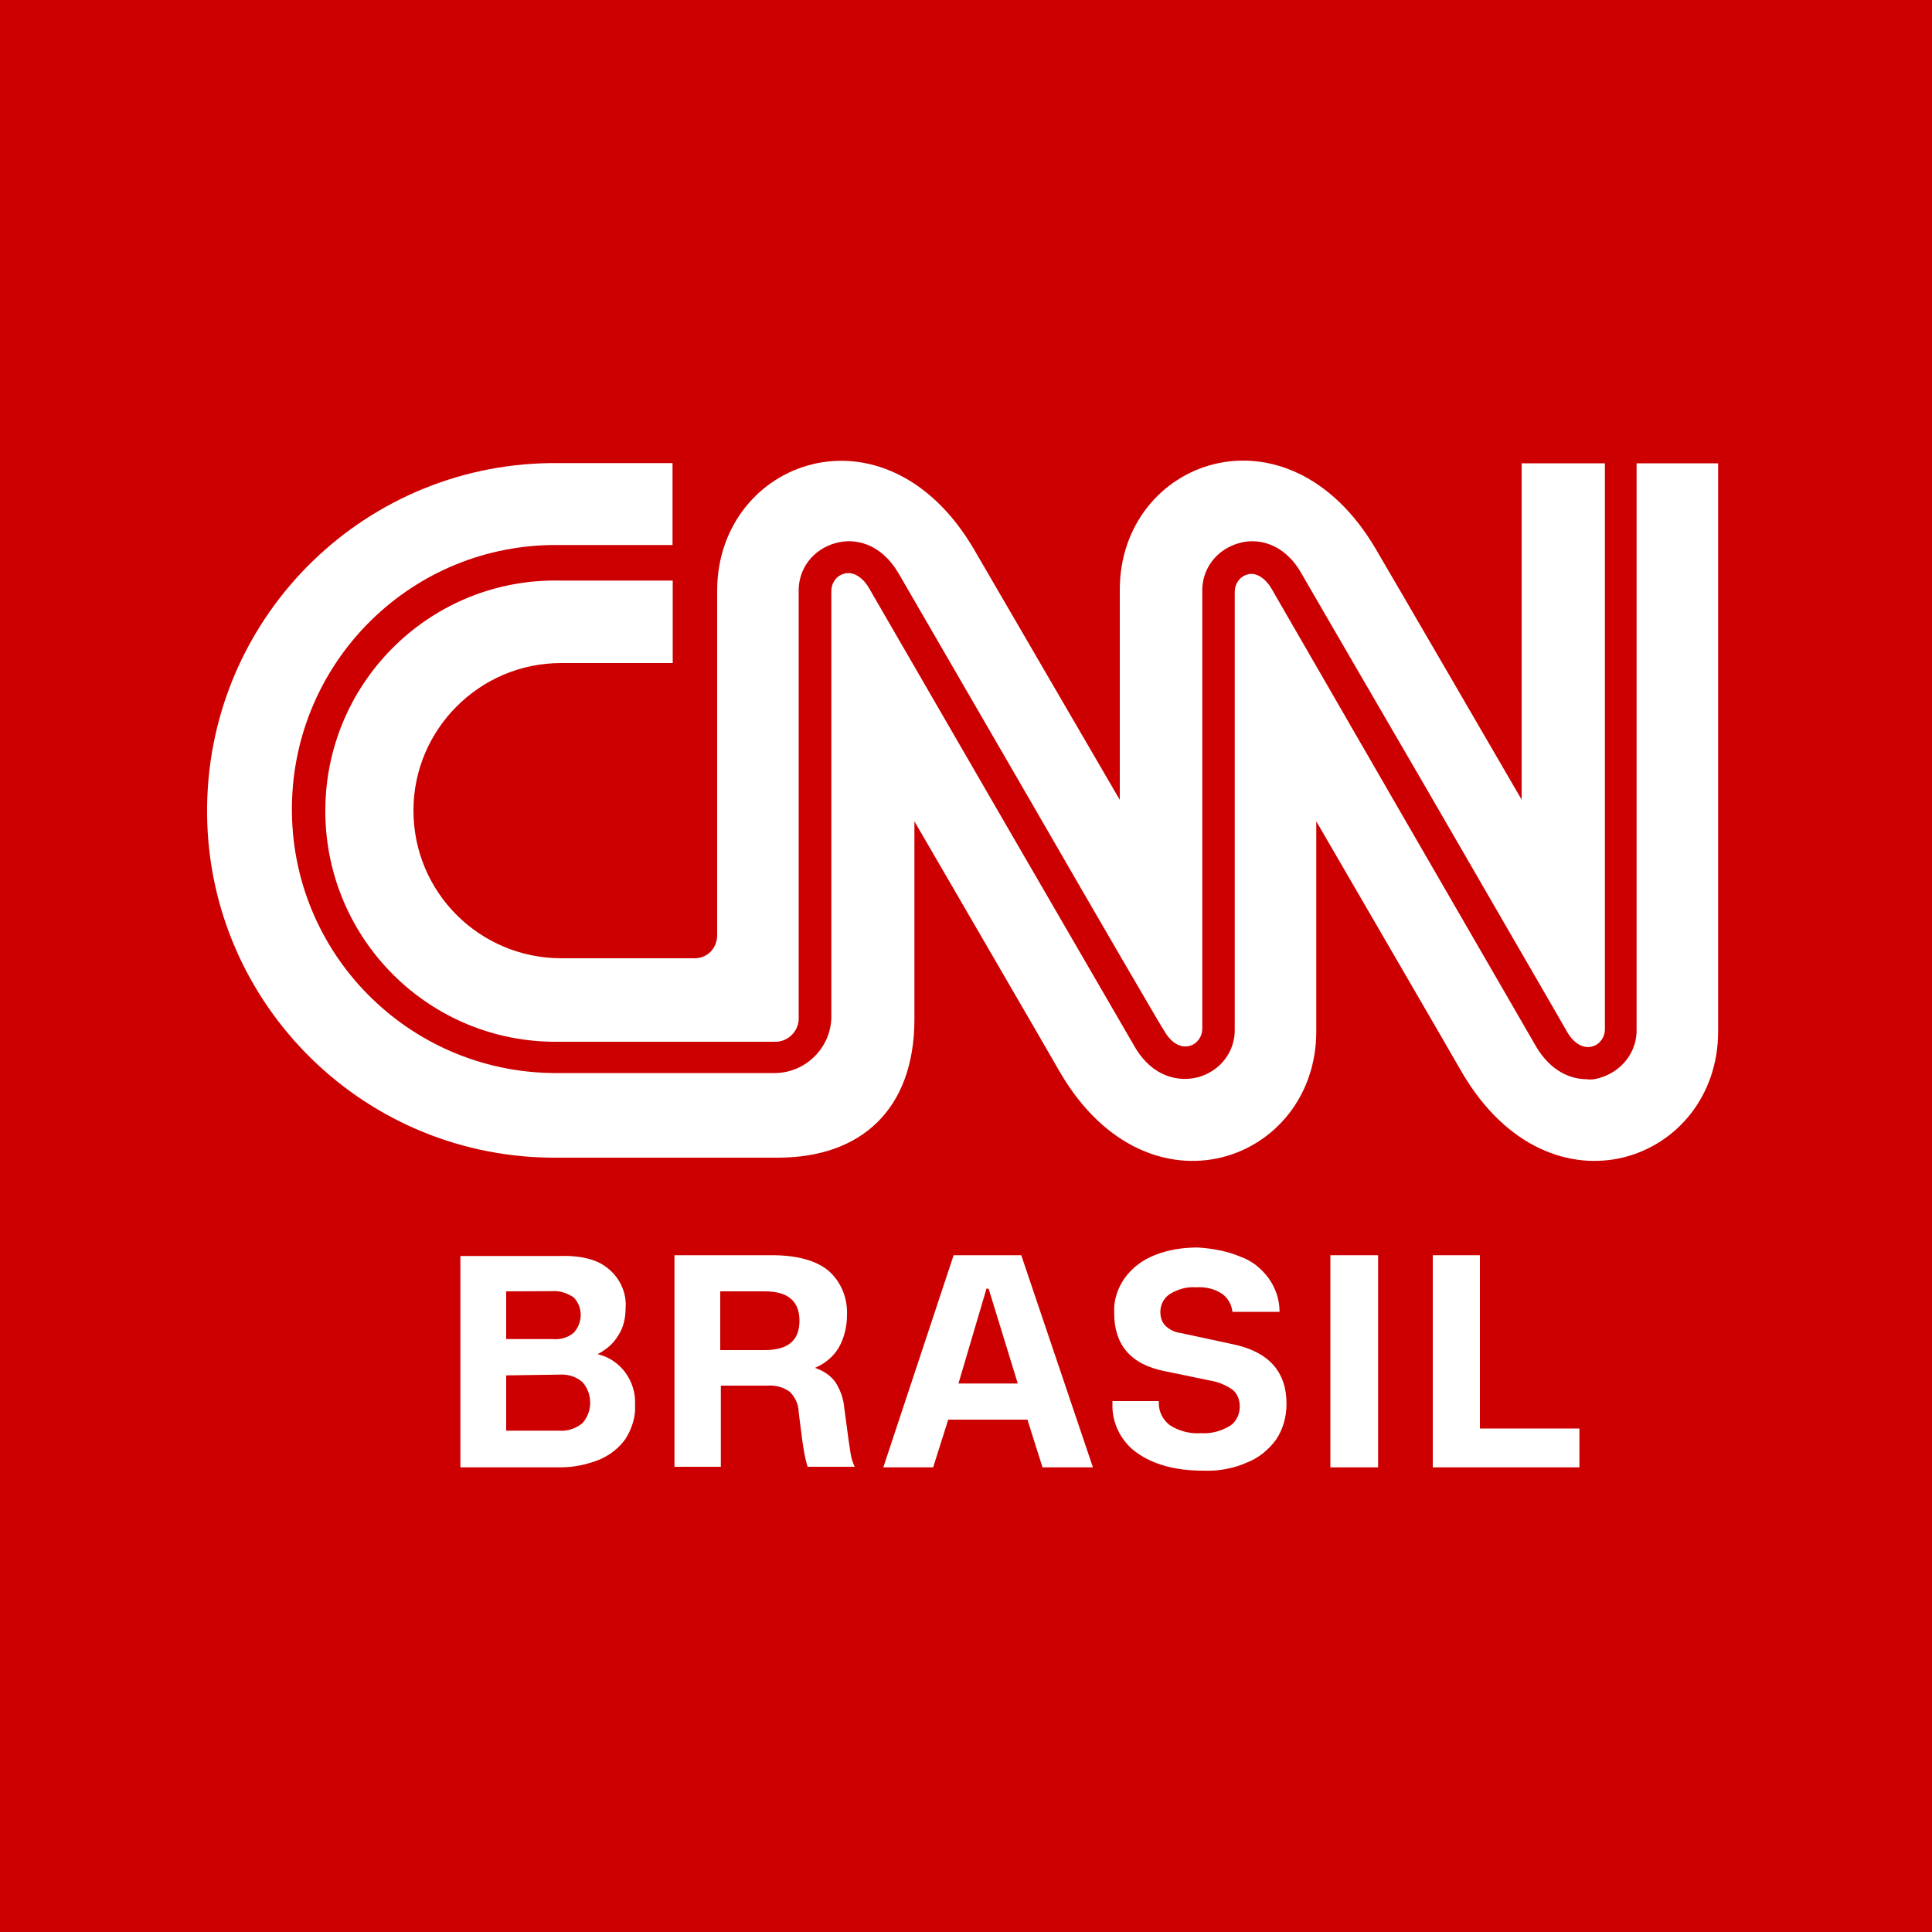
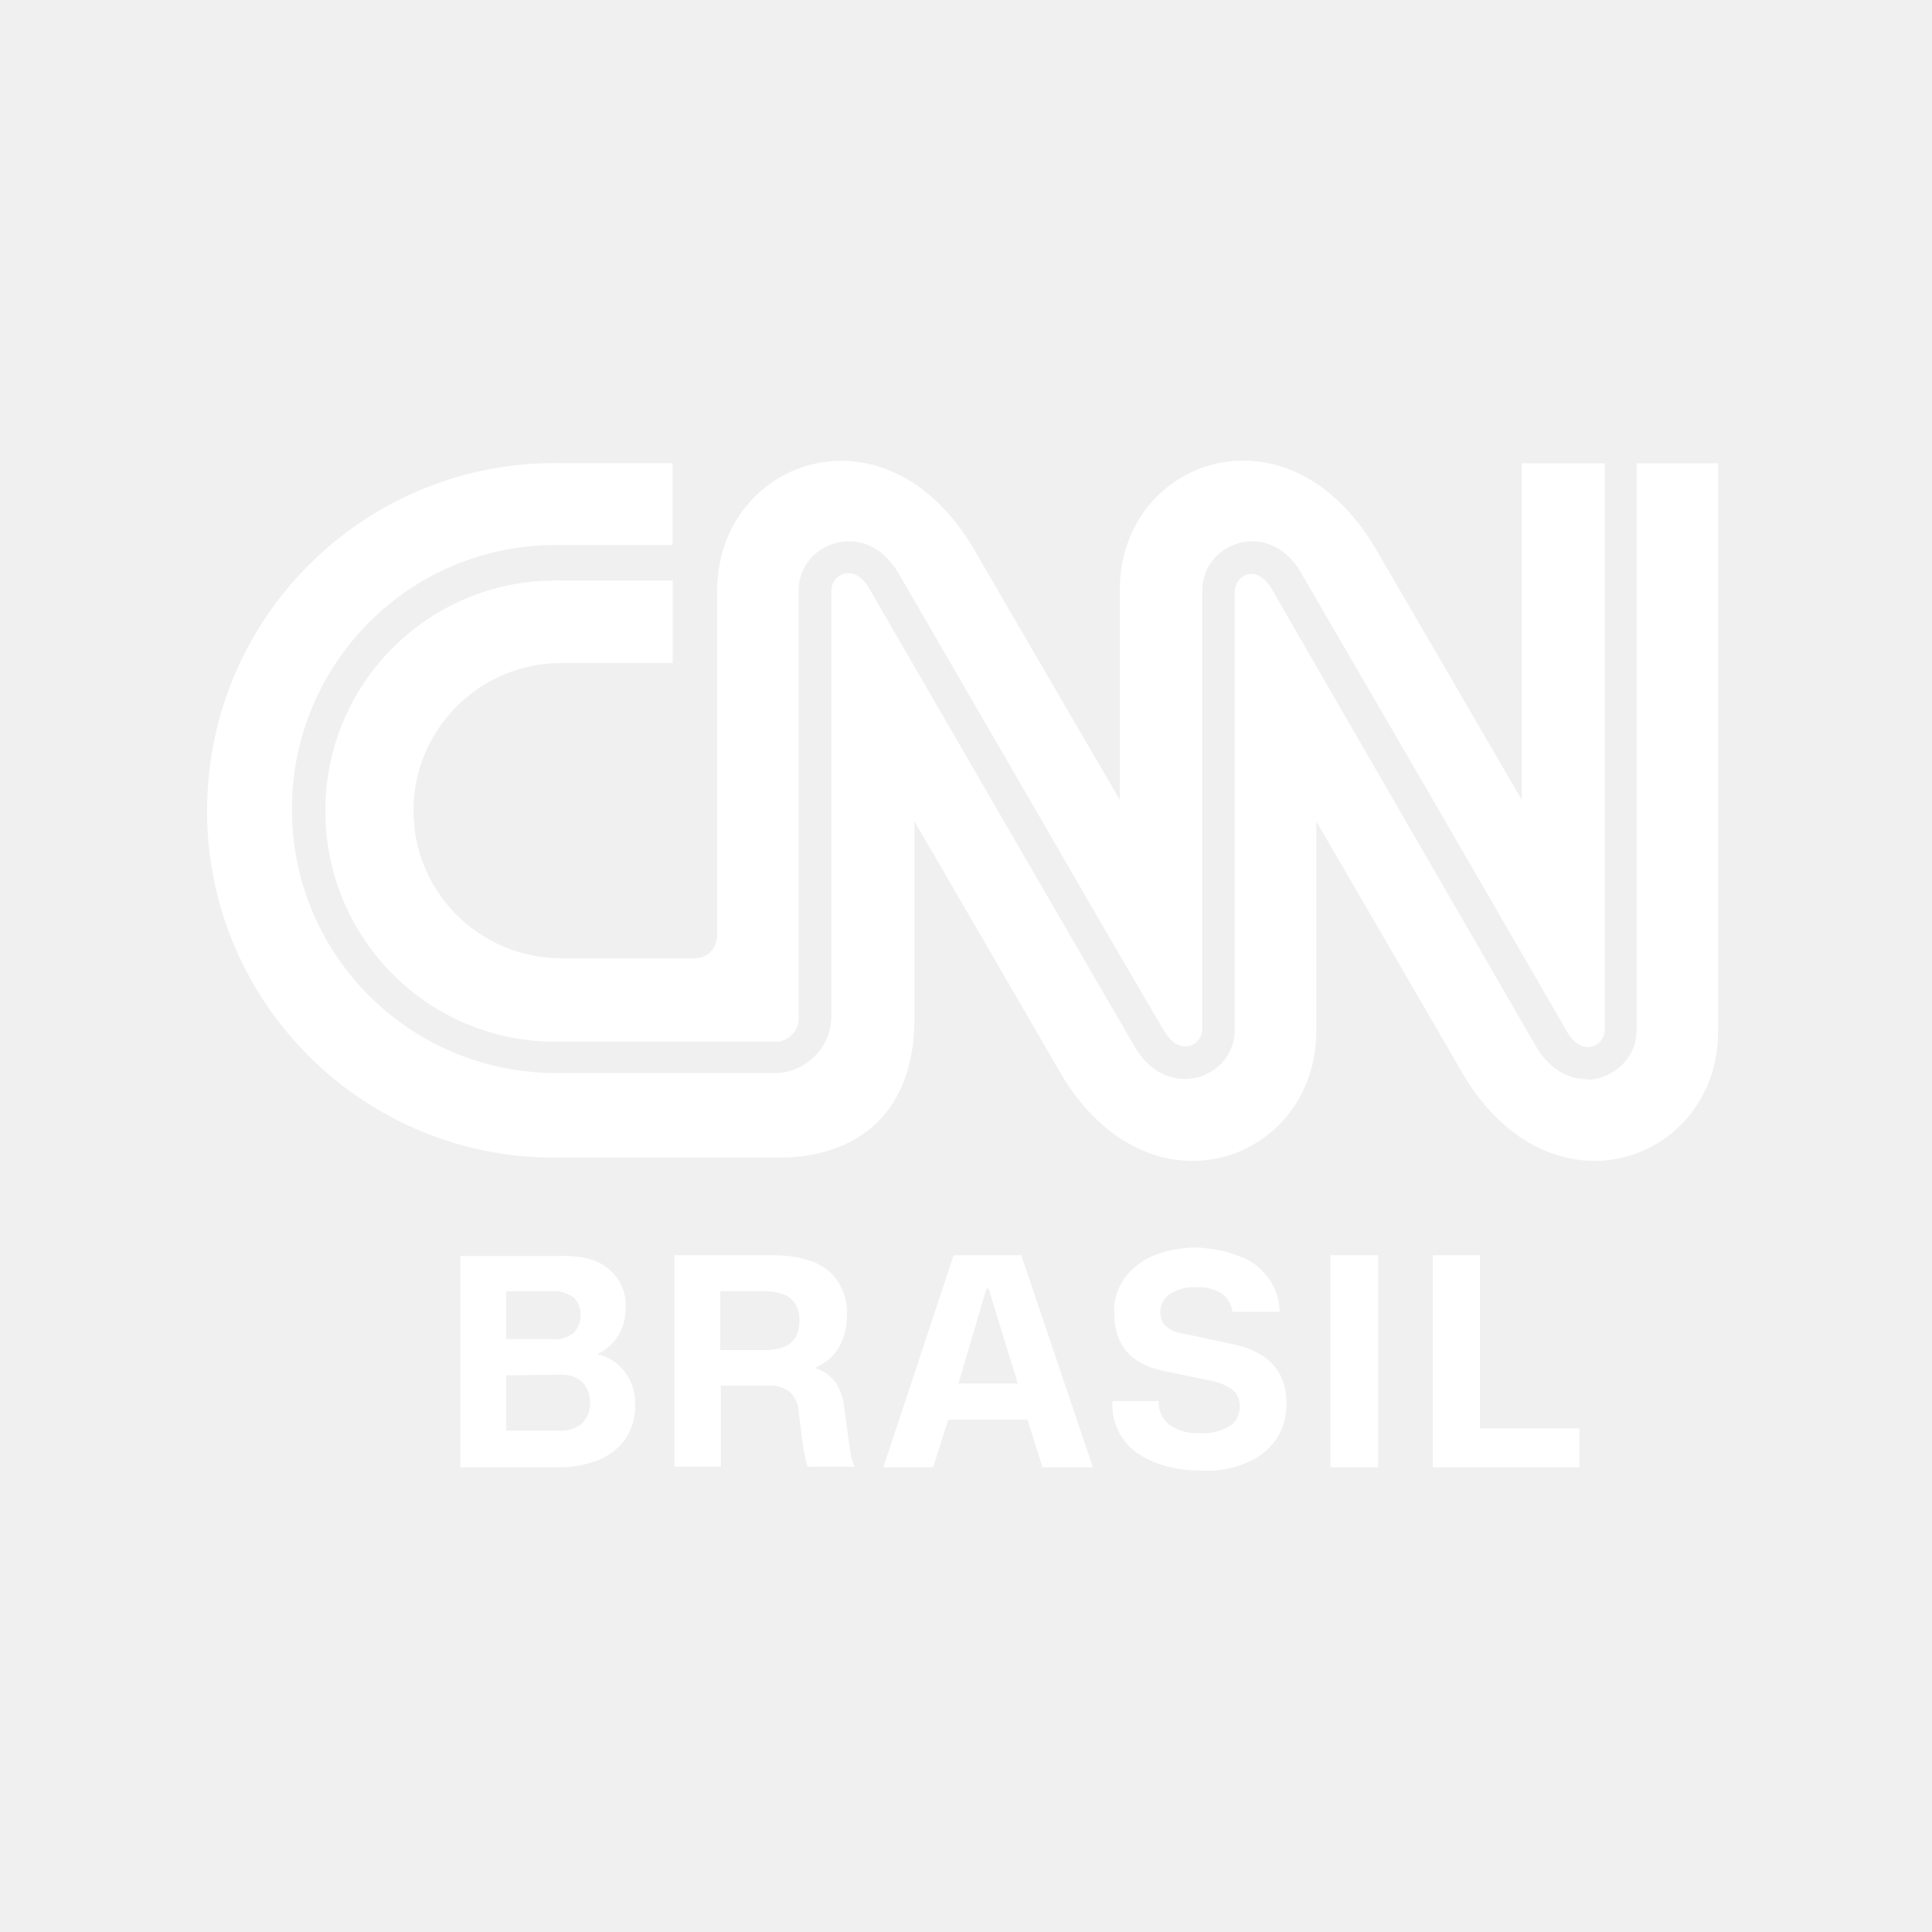
<svg xmlns="http://www.w3.org/2000/svg" version="1.1" id="logo_cnn_btasil" x="0px" y="0px" viewBox="0 0 1000 1000" style="enable-background:new 0 0 1000 1000;" xml:space="preserve" width="72" aria-labelledby="title">
-   <style type="text/css"> .st0{fill:#CC0000;} .st1{fill:#FFFFFF;}</style>
-   <rect class="st0" width="1000" height="1000" />
+   <style type="text/css"> .st1{fill:#FFFFFF;}</style>
  <path class="st1" d="M214,419.5c0-42,34.3-76.3,76.3-76.3h57.9v-42.7h-58.3c-66-1.4-120.4,51.2-121.5,117.2 c-1.1,66,51.2,120.4,117.2,121.5c1.4,0,2.8,0,4.2,0h112.3c6-0.4,10.9-5.3,11.3-11.3V306.5c-0.4-12,7.4-22.2,19.1-25.4 c9.9-2.8,23.3,0,32.5,15.5L535,417.4c32.8,56.9,67.1,115.8,67.8,116.5c3.5,6,8.5,8.8,13.1,7.4c3.9-1.1,6.4-4.9,6.4-8.8v-226 c-0.4-12,7.4-22.2,19.1-25.4c9.5-2.8,23.3,0,32.1,15.5c0.4,0.7,24.7,42.7,65,111.9c35.3,61.1,72,124.3,72.7,125.7 c3.5,6,8.5,8.8,13.1,7.4c3.9-1.1,6.4-4.9,6.4-8.8V239.8h-43.1v174.1c0,0-72.4-124.6-75.6-129.9c-45.9-78-132.4-45.9-132.4,21.2 v108.8c0,0-72.4-124.3-75.6-129.9c-45.9-78-132.4-45.9-132.8,21.2v178.7c0,6.7-4.9,12-11.7,12h-0.4h-68.9 C248.2,495.8,214,461.9,214,419.5L214,419.5z" />
  <path class="st1" d="M847.1,239.8v292.7c0.4,12-7.8,22.2-19.1,25.4c-2.1,0.7-4.6,1.1-6.7,0.7c-8.5,0-18.4-4.2-25.8-16.2l-72.7-125.7 l-64.6-111.9c-3.5-6-8.5-8.8-12.7-7.4c-3.9,1.1-6.4,4.9-6.4,8.8v226c0.4,12-7.4,22.2-19.1,25.4c-9.9,2.5-23.3,0-32.5-15.5 l-67.8-116.9l-69.9-120.8c-3.5-6-8.5-8.8-13.1-7.4c-3.9,1.1-6.4,4.9-6.4,8.8v221c-0.4,15.5-13.1,28.2-28.6,28.6H289.9 c-75.6,1.1-137.7-59-138.8-134.5c-1.1-75.6,59-137.7,134.5-138.8c1.4,0,2.8,0,4.2,0h58.3v-42.4h-58.3 c-99.6-1.4-181.1,78-182.6,177.3s78,180.8,177.3,182.2c1.8,0,3.5,0,4.9,0h113.3c43.1,0,70.6-25.1,70.6-71.7V425.1 c0,0,72.4,124.6,75.6,130.3c45.9,78,132.4,45.6,132.4-21.5V425.1c0,0,72.4,124.6,75.6,130.3c45.9,78,132.4,45.6,132.4-21.5V239.8 H847.1z" />
  <path class="st1" d="M315,656.8c6,4.9,9.5,12.7,8.8,20.5c0,4.9-1.1,9.9-3.9,14.1c-2.5,4.2-6.4,7.4-10.6,9.5l0,0 c12,2.8,20.1,14.1,19.4,26.5c0.4,6-1.8,12.4-4.9,17.3c-3.5,4.9-8.1,8.5-13.8,10.9c-6.4,2.5-13.1,3.9-19.8,3.9h-51.9V650.1h50.5 C300.5,649.7,309.3,651.8,315,656.8z M262,668.4v24.7h24c3.9,0.4,7.8-0.7,10.9-3.2c4.9-5.3,4.9-13.4,0-18.4 c-3.2-2.1-7.1-3.5-10.9-3.2L262,668.4z M262,711.9v28.6h27.5c4.2,0.4,8.5-1.1,12-3.9c5.3-6,5.3-15.2,0-21.2c-3.2-2.8-7.4-4.2-12-3.9 L262,711.9z" />
  <path class="st1" d="M440.3,752.5c0.4,2.5,1.1,4.6,2.1,6.7h-24.4c-1.4-4.6-2.1-9.2-2.8-14.1l-1.8-14.1c0-3.9-1.8-7.8-4.6-10.6 c-3.5-2.5-7.4-3.5-11.7-3.2h-24v42h-24V649.7h50.5c13.1,0,23,2.8,29.3,8.1c6.4,5.6,9.9,14.1,9.5,23c0,5.6-1.4,11.7-4.2,16.6 c-2.8,4.9-7.4,8.5-12.4,10.6c4.2,1.4,8.1,3.9,10.6,7.4c2.5,3.9,4.2,8.5,4.6,13.4l1.8,13.4C439.3,746.5,440,750,440.3,752.5z M413.8,683.6c0-10.2-6-15.2-18-15.2h-23v30.4h23C407.8,698.8,413.8,693.9,413.8,683.6z" />
  <path class="st1" d="M531.8,734.8h-41l-7.8,24.7h-25.8l36.4-109.8h35l37.1,109.8h-26.1L531.8,734.8z M510.6,667l-14.5,49.1h30.7 L511.7,667H510.6z" />
  <path class="st1" d="M641.9,650.4c6,2.1,10.9,6,14.8,11.3c3.5,4.9,5.6,10.9,5.6,17.3h-24.4c-0.4-3.9-2.5-7.4-5.6-9.5 c-3.9-2.5-8.5-3.5-13.4-3.2c-4.6-0.4-9.5,1.1-13.4,3.5c-3.2,2.1-4.9,5.6-4.9,9.2c0,2.8,0.7,5.3,2.8,7.4c2.1,1.8,4.6,3.2,7.4,3.5 l27.9,6c18,3.9,27.2,14.1,27.2,30.7c0,6.7-1.8,13.1-5.3,18.4c-3.9,5.3-8.8,9.5-15.2,12c-7.1,3.2-15.2,4.6-23,4.2 c-14.1,0-25.4-3.2-33.9-9.2c-8.1-5.6-13.1-15.5-12.7-25.4v-1.4h24v1.1c0,4.6,2.1,8.5,5.6,11.3c4.9,3.2,10.6,4.6,16.2,4.2 c5.3,0.4,10.6-1.1,15.2-3.9c3.2-2.1,4.9-6,4.9-9.9c0-3.2-1.1-6.4-3.5-8.5c-3.5-2.5-7.4-4.2-11.7-4.9l-23.7-4.9 c-17.7-3.5-26.1-13.8-26.1-30c-0.4-6.7,1.8-13.1,5.6-18.4c3.9-5.3,9.2-9.2,15.5-11.7c7.1-2.8,14.5-3.9,22.2-3.9 C627.8,646.2,635.2,647.6,641.9,650.4z" />
  <path class="st1" d="M713.3,759.5h-24.7V649.7h24.7V759.5z" />
  <path class="st1" d="M765.9,739.4h51.6v20.1h-75.9V649.7h24.4V739.4z" />
</svg>
